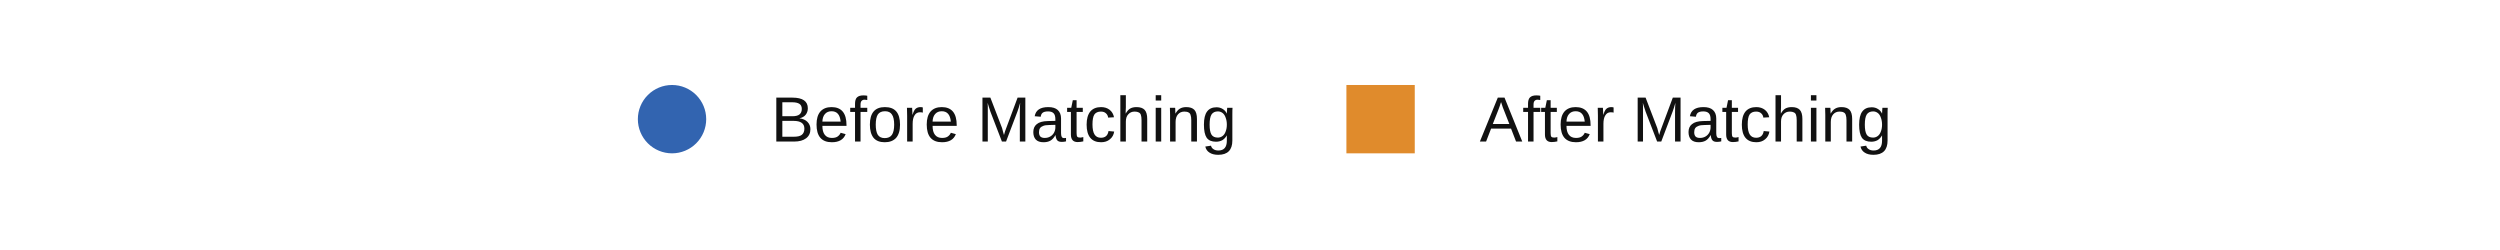
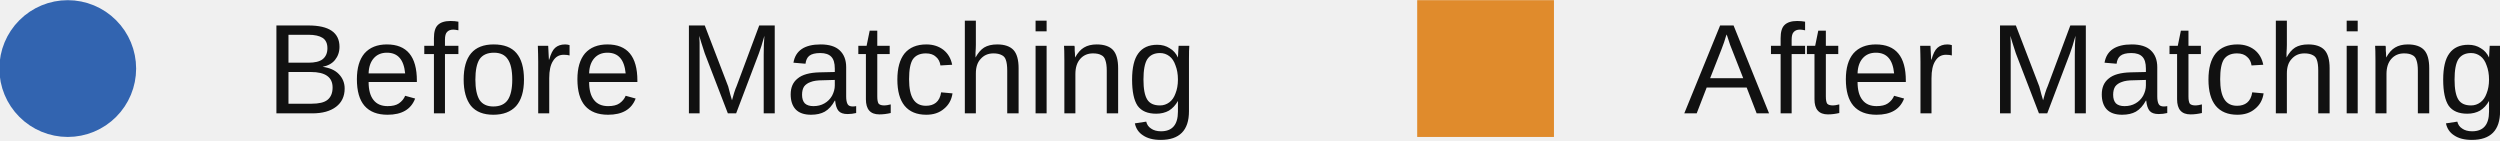
- <svg xmlns="http://www.w3.org/2000/svg" xmlns:xlink="http://www.w3.org/1999/xlink" width="226.772pt" height="22.677pt" viewBox="0 0 226.772 22.677" version="1.1">
+ <svg xmlns="http://www.w3.org/2000/svg" xmlns:xlink="http://www.w3.org/1999/xlink" width="113.328pt" height="6.354pt" viewBox="57.888 7.701 113.328 6.354" version="1.1">
  <defs>
    <style type="text/css">*{stroke-linejoin: round; stroke-linecap: butt}</style>
  </defs>
  <g id="figure_1">
    <g id="patch_1">
-       <path d="M 0 22.677 L 226.772 22.677 L 226.772 0 L 0 0 z " style="fill: #ffffff" />
+       <path d="M 0 22.677 L 226.772 22.677 L 226.772 0 L 0 0 L 0 22.677 z " style="fill: none" />
    </g>
    <g id="legend_1">
      <g id="line2d_1">
        <defs>
-           <path id="m86fe1b125b" d="M 0 2.6 C 0.69 2.6 1.351 2.326 1.838 1.838 C 2.326 1.351 2.6 0.69 2.6 0 C 2.6 -0.69 2.326 -1.351 1.838 -1.838 C 1.351 -2.326 0.69 -2.6 0 -2.6 C -0.69 -2.6 -1.351 -2.326 -1.838 -1.838 C -2.326 -1.351 -2.6 -0.69 -2.6 0 C -2.6 0.69 -2.326 1.351 -1.838 1.838 C -1.351 2.326 -0.69 2.6 0 2.6 z " style="stroke: #3264b0" />
+           <path id="mdd83b8f0b6" d="M 0 2.6 C 0.69 2.6 1.351 2.326 1.838 1.838 C 2.326 1.351 2.6 0.69 2.6 0 C 2.6 -0.69 2.326 -1.351 1.838 -1.838 C 1.351 -2.326 0.69 -2.6 0 -2.6 C -0.69 -2.6 -1.351 -2.326 -1.838 -1.838 C -2.326 -1.351 -2.6 -0.69 -2.6 0 C -2.6 0.69 -2.326 1.351 -1.838 1.838 C -1.351 2.326 -0.69 2.6 0 2.6 z " style="stroke: #3264b0" />
        </defs>
        <g>
-           <use xlink:href="#m86fe1b125b" x="60.959" y="10.809" style="fill: #3264b0; stroke: #3264b0" />
+           <use xlink:href="#mdd83b8f0b6" x="60.959" y="10.809" style="fill: #3264b0; stroke: #3264b0" />
        </g>
      </g>
      <g id="text_1">
        <text style="fill: #111111; font: 5.8px 'Arial'; text-anchor: start" x="69.949" y="12.839" transform="rotate(-0 69.94926 12.83933)">Before Matching</text>
      </g>
      <g id="line2d_2">
        <defs>
-           <path id="m25be3458ea" d="M -2.6 2.6 L 2.6 2.6 L 2.6 -2.6 L -2.6 -2.6 z " style="stroke: #e08b2c; stroke-linejoin: miter" />
+           <path id="m9c95d5f3c7" d="M -2.6 2.6 L 2.6 2.6 L 2.6 -2.6 L -2.6 -2.6 z " style="stroke: #e08b2c; stroke-linejoin: miter" />
        </defs>
        <g>
-           <use xlink:href="#m25be3458ea" x="125.231" y="10.809" style="fill: #e08b2c; stroke: #e08b2c; stroke-linejoin: miter" />
+           <use xlink:href="#m9c95d5f3c7" x="125.231" y="10.809" style="fill: #e08b2c; stroke: #e08b2c; stroke-linejoin: miter" />
        </g>
      </g>
      <g id="text_2">
        <text style="fill: #111111; font: 5.8px 'Arial'; text-anchor: start" x="134.221" y="12.839" transform="rotate(-0 134.2205 12.83933)">After Matching</text>
      </g>
    </g>
  </g>
</svg>
